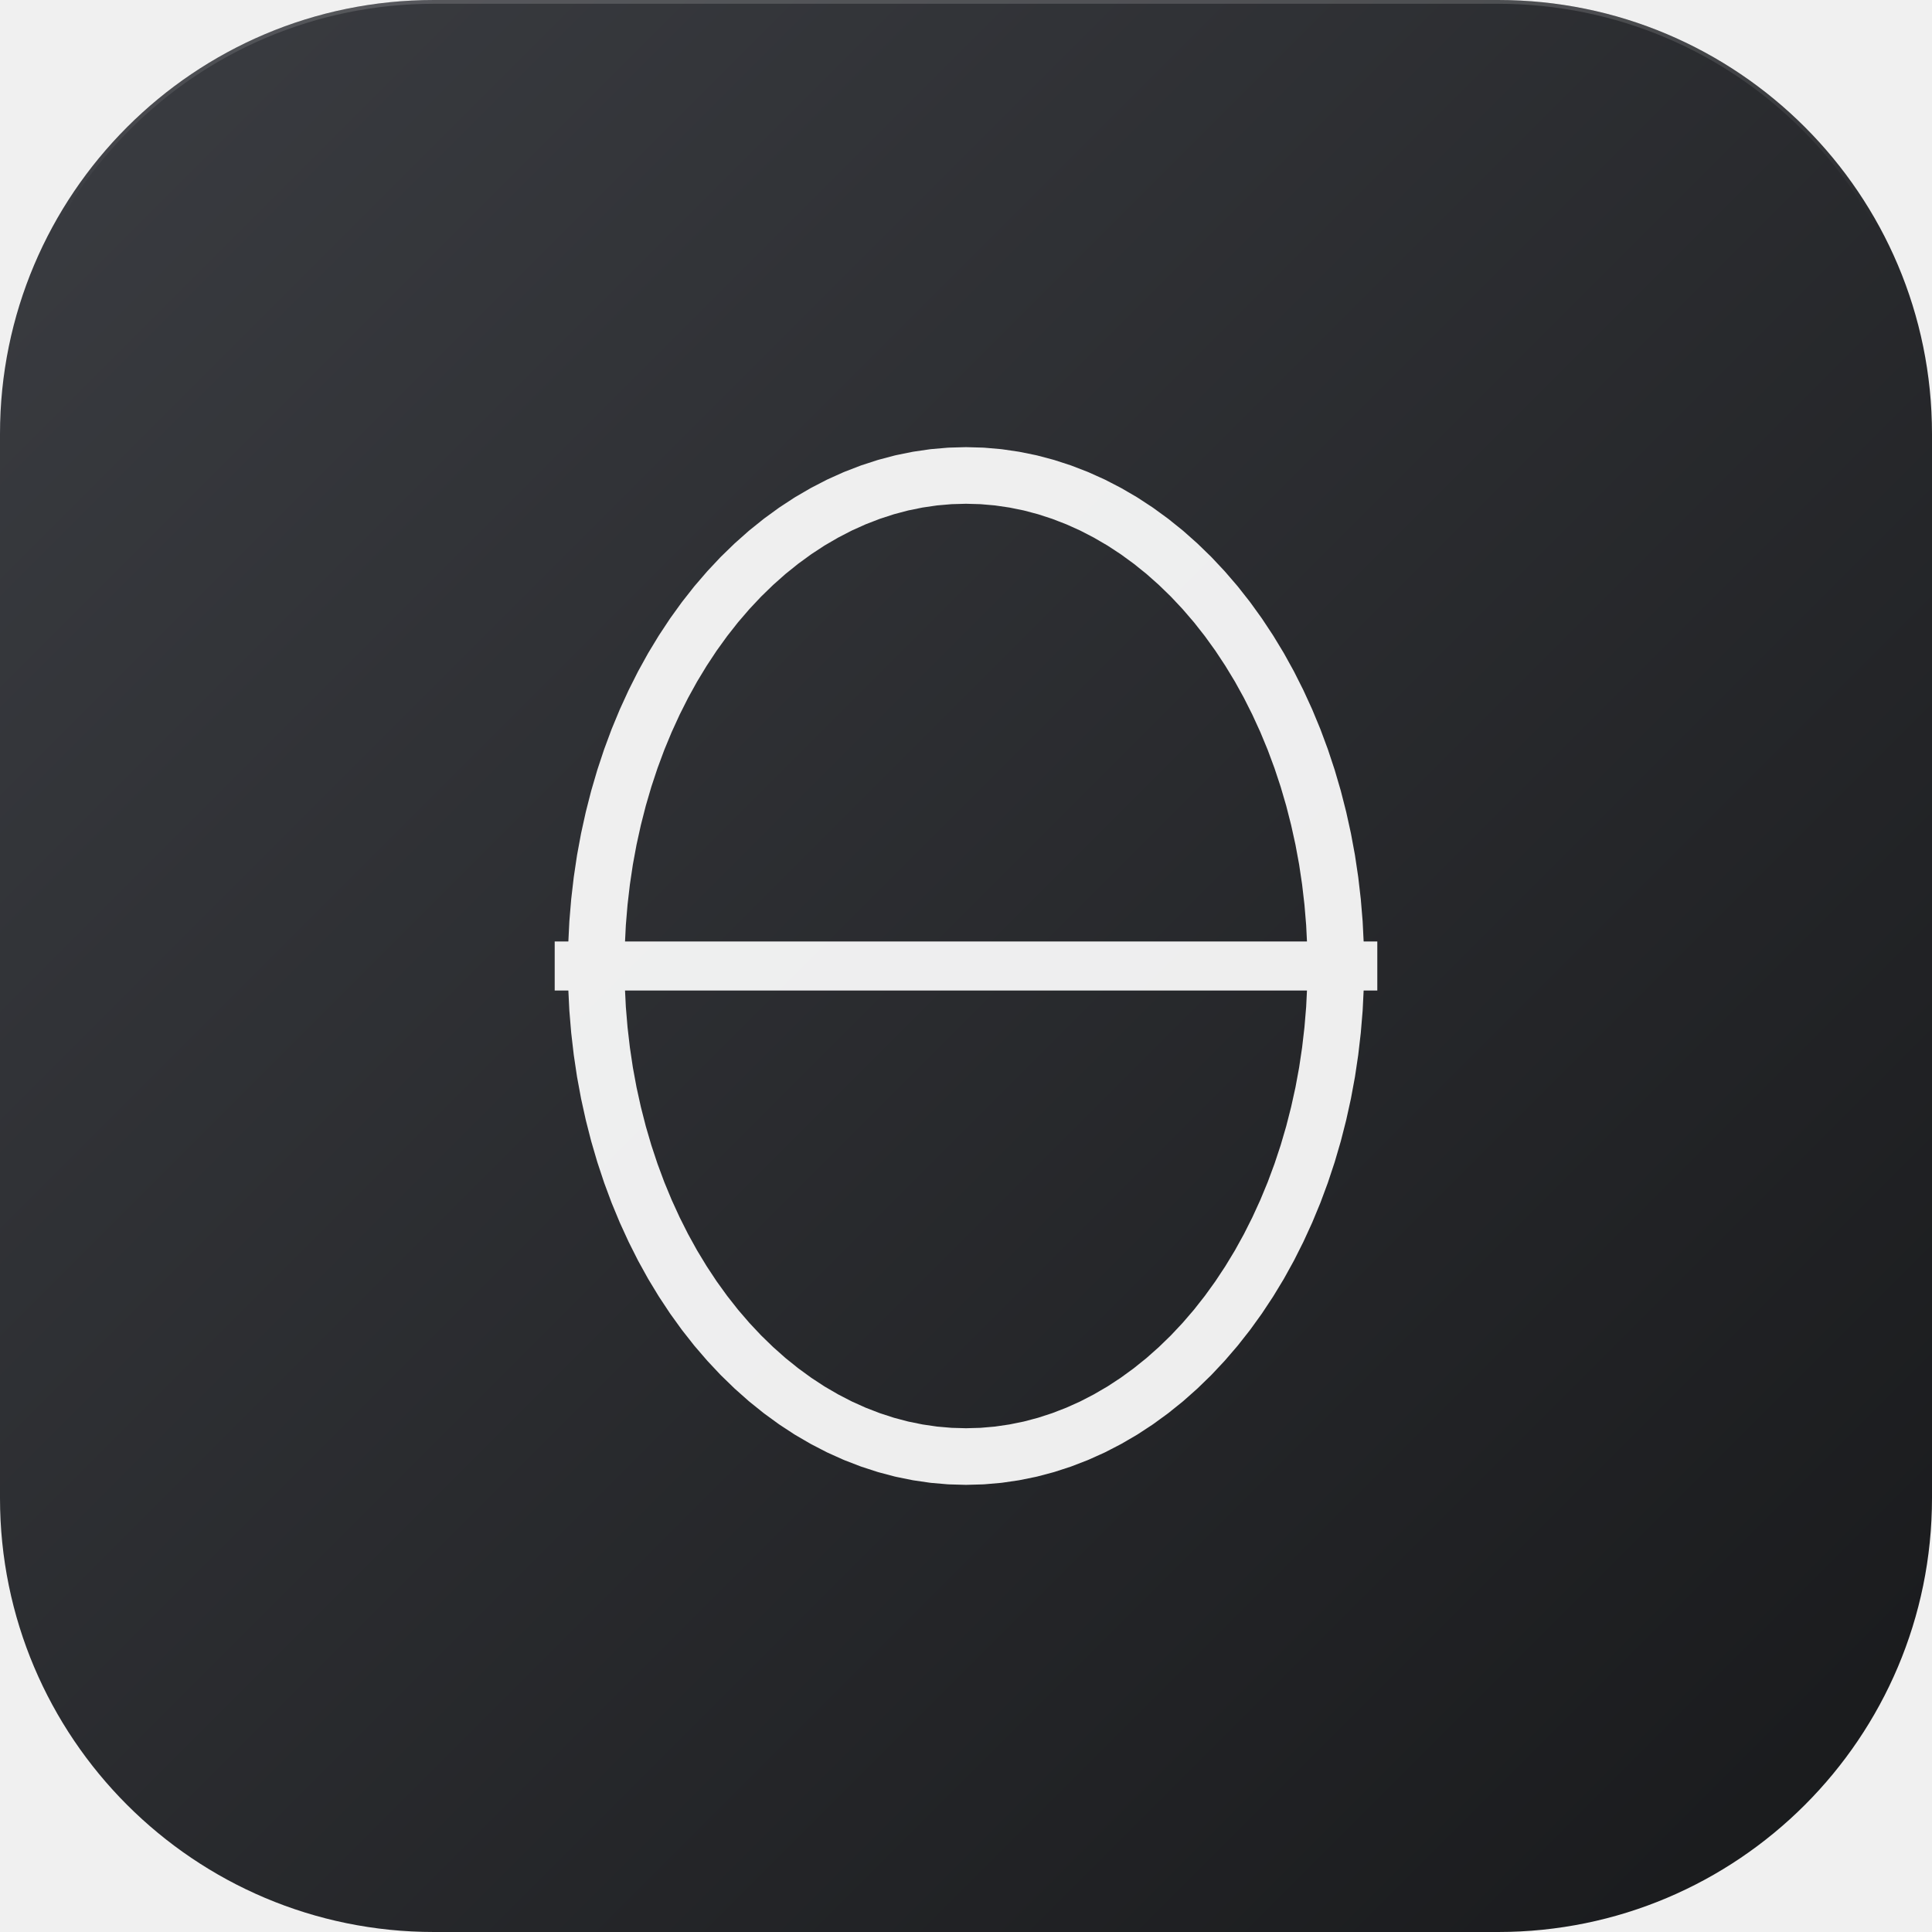
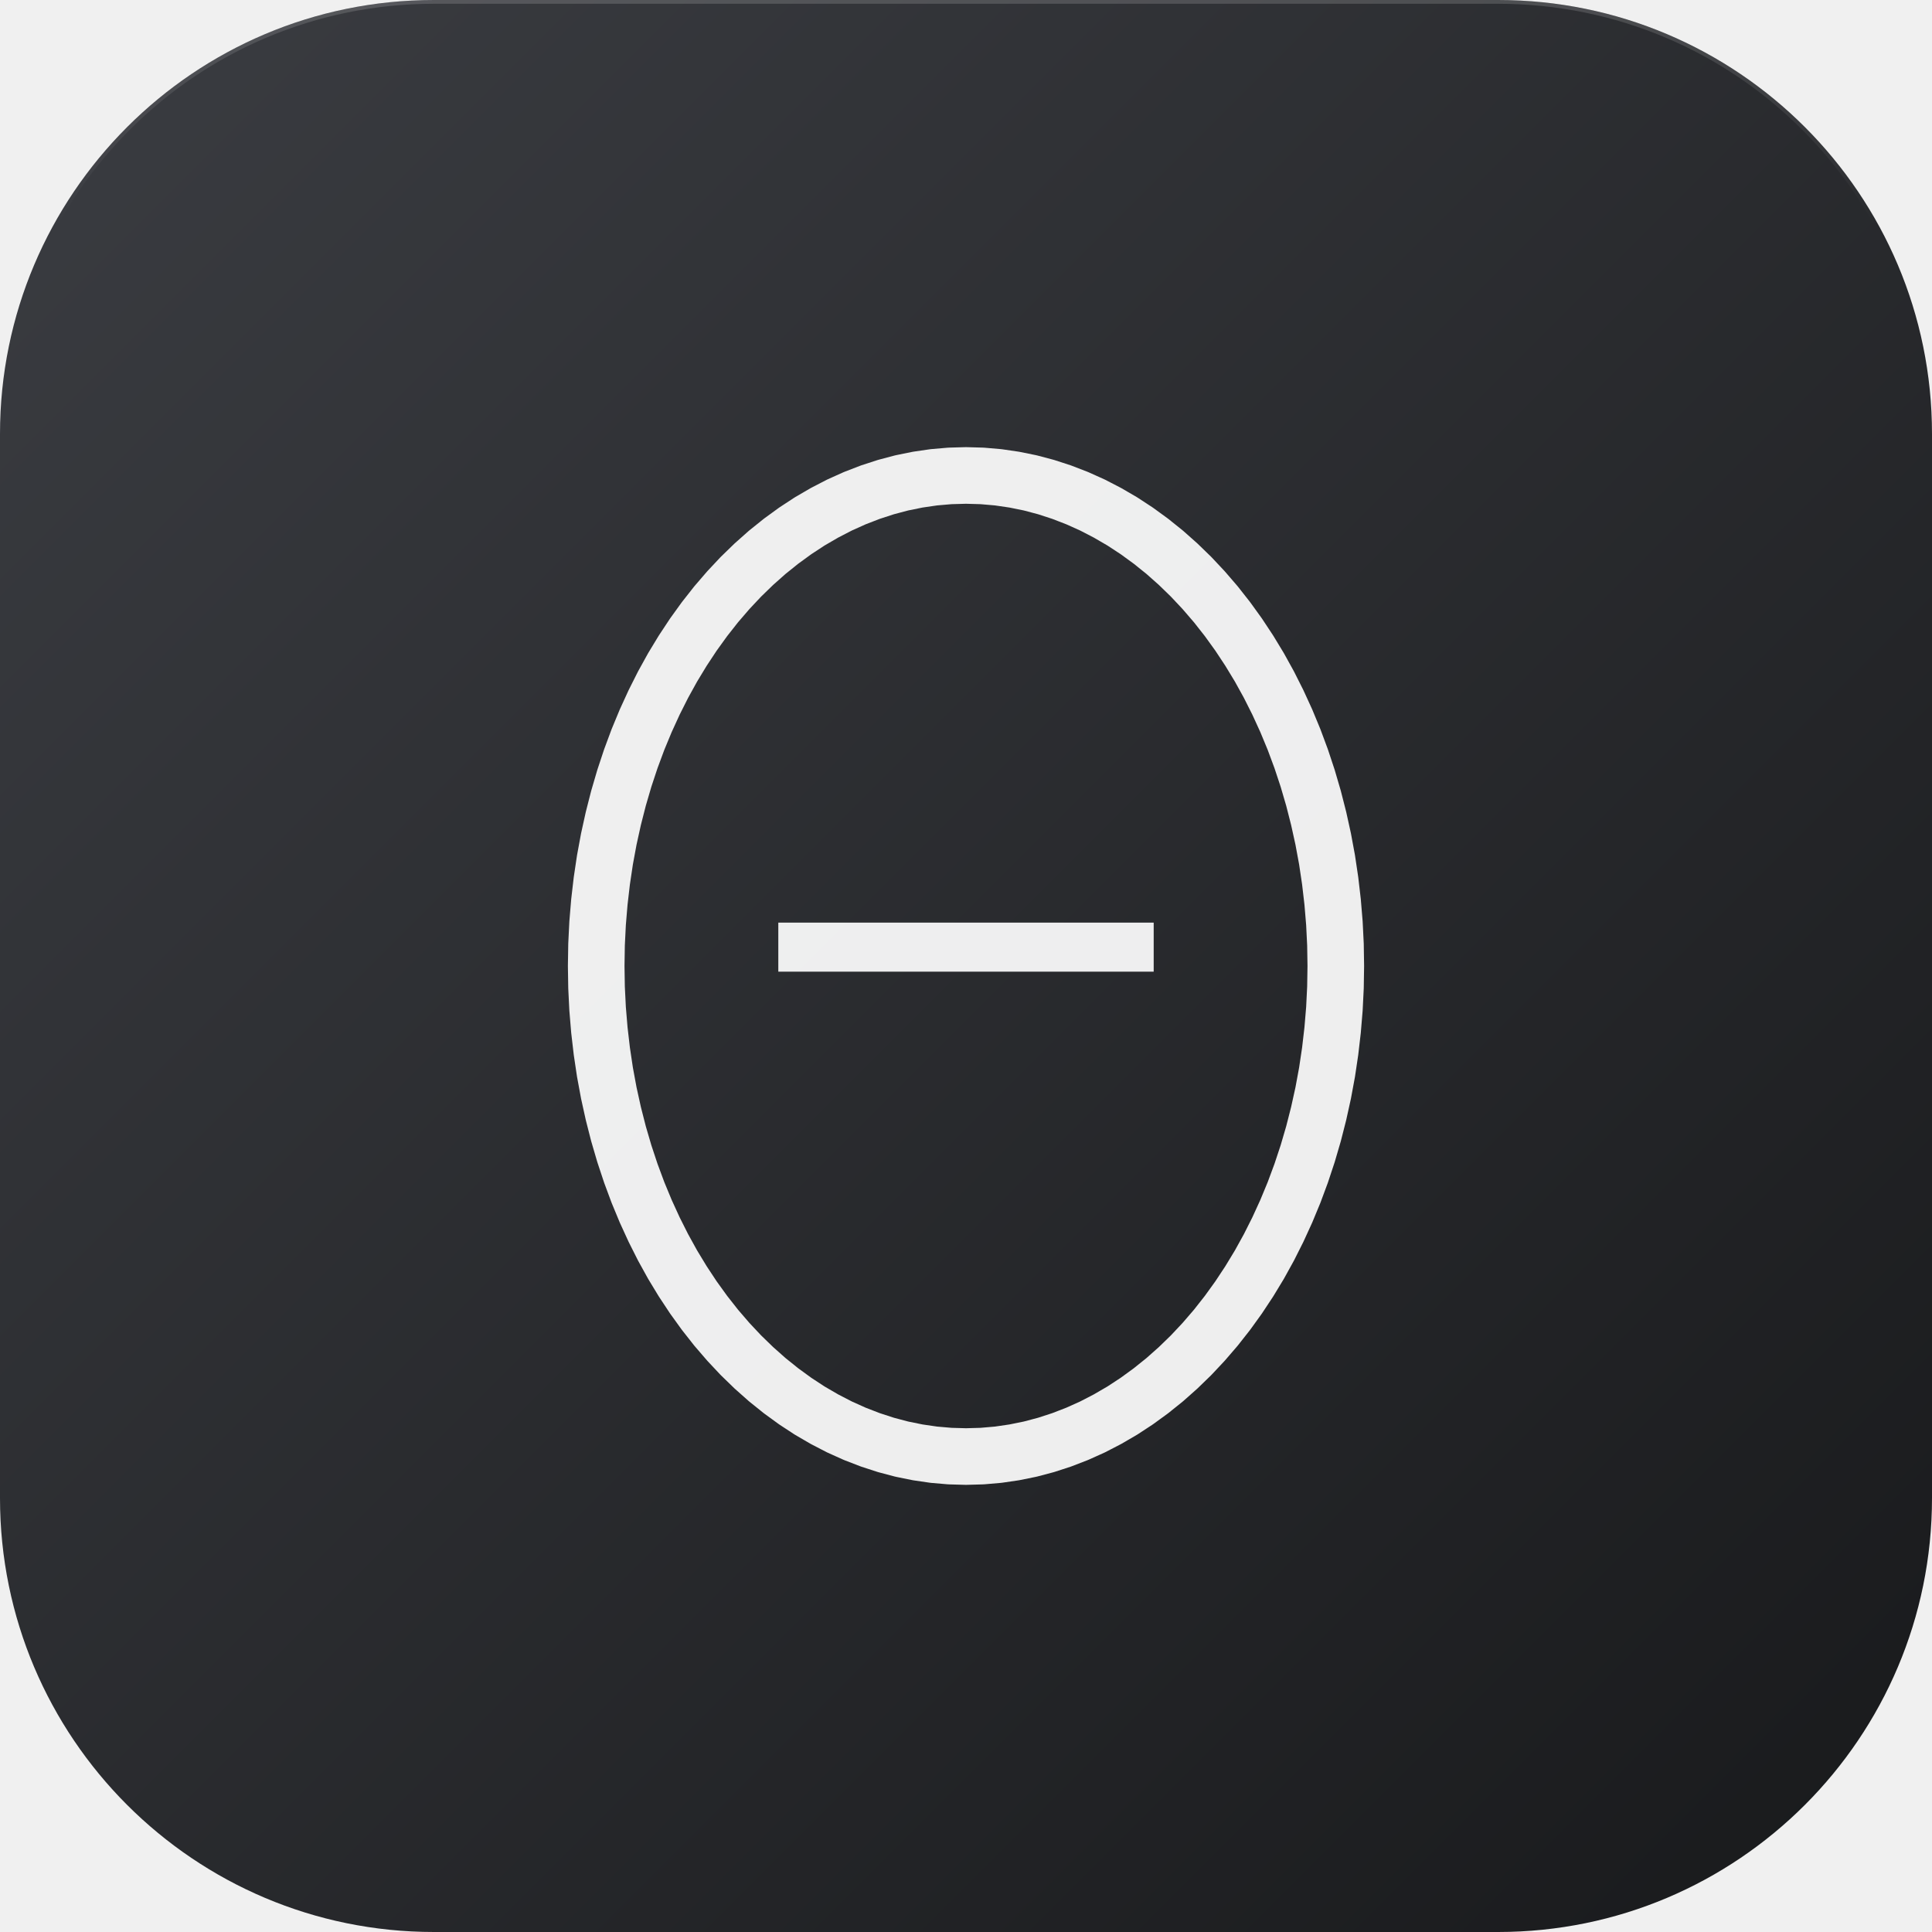
<svg xmlns="http://www.w3.org/2000/svg" viewBox="0 0 512 512" width="512" height="512">
  <defs>
    <linearGradient id="bg" x1="0" y1="0" x2="1" y2="1">
      <stop offset="0" stop-color="#3b3d42" />
      <stop offset="1" stop-color="#18191b" />
    </linearGradient>
    <linearGradient id="hi" x1="0" y1="0" x2="0" y2="1">
      <stop offset="0" stop-color="#fff" stop-opacity="0.16" />
      <stop offset="0.12" stop-color="#fff" stop-opacity="0" />
    </linearGradient>
  </defs>
  <rect width="512" height="512" rx="115" fill="url(#bg)" />
  <rect x="0.5" y="0.5" width="511" height="511" rx="114.5" fill="none" stroke="url(#hi)" />
  <g transform="translate(256 256)" fill="none" stroke="#FFFFFF" stroke-width="15" stroke-linejoin="round" stroke-linecap="butt" opacity="0.92">
    <path d="M98 0 L97.91 -5.67 L97.63 -11.33 L97.16 -16.97 L96.51 -22.57 L95.68 -28.14 L94.66 -33.65 L93.46 -39.09 L92.09 -44.46 L90.54 -49.75 L88.82 -54.94 L86.93 -60.03 L84.87 -65 L82.65 -69.85 L80.28 -74.56 L77.75 -79.14 L75.07 -83.56 L72.25 -87.83 L69.3 -91.92 L66.21 -95.85 L62.99 -99.59 L59.66 -103.14 L56.21 -106.49 L52.66 -109.64 L49 -112.58 L45.25 -115.31 L41.42 -117.82 L37.5 -120.1 L33.52 -122.16 L29.47 -123.98 L25.36 -125.57 L21.21 -126.92 L17.02 -128.03 L12.79 -128.89 L8.54 -129.51 L4.27 -129.88 L0 -130 L-4.27 -129.88 L-8.54 -129.51 L-12.79 -128.89 L-17.02 -128.03 L-21.21 -126.92 L-25.36 -125.57 L-29.47 -123.98 L-33.52 -122.16 L-37.5 -120.1 L-41.42 -117.82 L-45.25 -115.31 L-49 -112.58 L-52.66 -109.64 L-56.21 -106.49 L-59.66 -103.14 L-62.99 -99.59 L-66.21 -95.85 L-69.3 -91.92 L-72.25 -87.83 L-75.07 -83.56 L-77.75 -79.14 L-80.28 -74.56 L-82.65 -69.85 L-84.87 -65 L-86.93 -60.03 L-88.82 -54.94 L-90.54 -49.75 L-92.09 -44.46 L-93.46 -39.09 L-94.66 -33.65 L-95.68 -28.14 L-96.51 -22.57 L-97.16 -16.97 L-97.63 -11.33 L-97.91 -5.67 L-98 0 L-97.91 5.67 L-97.63 11.33 L-97.16 16.97 L-96.51 22.57 L-95.68 28.14 L-94.66 33.65 L-93.46 39.09 L-92.09 44.46 L-90.54 49.75 L-88.82 54.94 L-86.93 60.03 L-84.87 65 L-82.65 69.85 L-80.28 74.56 L-77.75 79.14 L-75.07 83.56 L-72.25 87.83 L-69.3 91.92 L-66.21 95.85 L-62.99 99.59 L-59.66 103.14 L-56.21 106.49 L-52.66 109.64 L-49 112.58 L-45.25 115.31 L-41.42 117.82 L-37.5 120.1 L-33.52 122.16 L-29.47 123.98 L-25.36 125.57 L-21.21 126.92 L-17.02 128.03 L-12.79 128.89 L-8.54 129.51 L-4.27 129.88 L0 130 L4.27 129.88 L8.54 129.51 L12.79 128.89 L17.02 128.03 L21.21 126.92 L25.36 125.57 L29.47 123.98 L33.52 122.16 L37.5 120.1 L41.42 117.82 L45.25 115.31 L49 112.58 L52.66 109.64 L56.21 106.49 L59.66 103.14 L62.99 99.59 L66.21 95.85 L69.3 91.92 L72.25 87.83 L75.07 83.56 L77.75 79.14 L80.28 74.56 L82.65 69.85 L84.87 65 L86.93 60.03 L88.82 54.94 L90.54 49.75 L92.09 44.46 L93.46 39.09 L94.66 33.65 L95.68 28.14 L96.51 22.57 L97.16 16.97 L97.63 11.33 L97.91 5.67 L98 0Z" />
-     <path d="M-109 0 L109 0" stroke-width="13" />
+     <path d="M-49.74 -5 L49.74 -5" stroke-width="13" />
  </g>
</svg>
